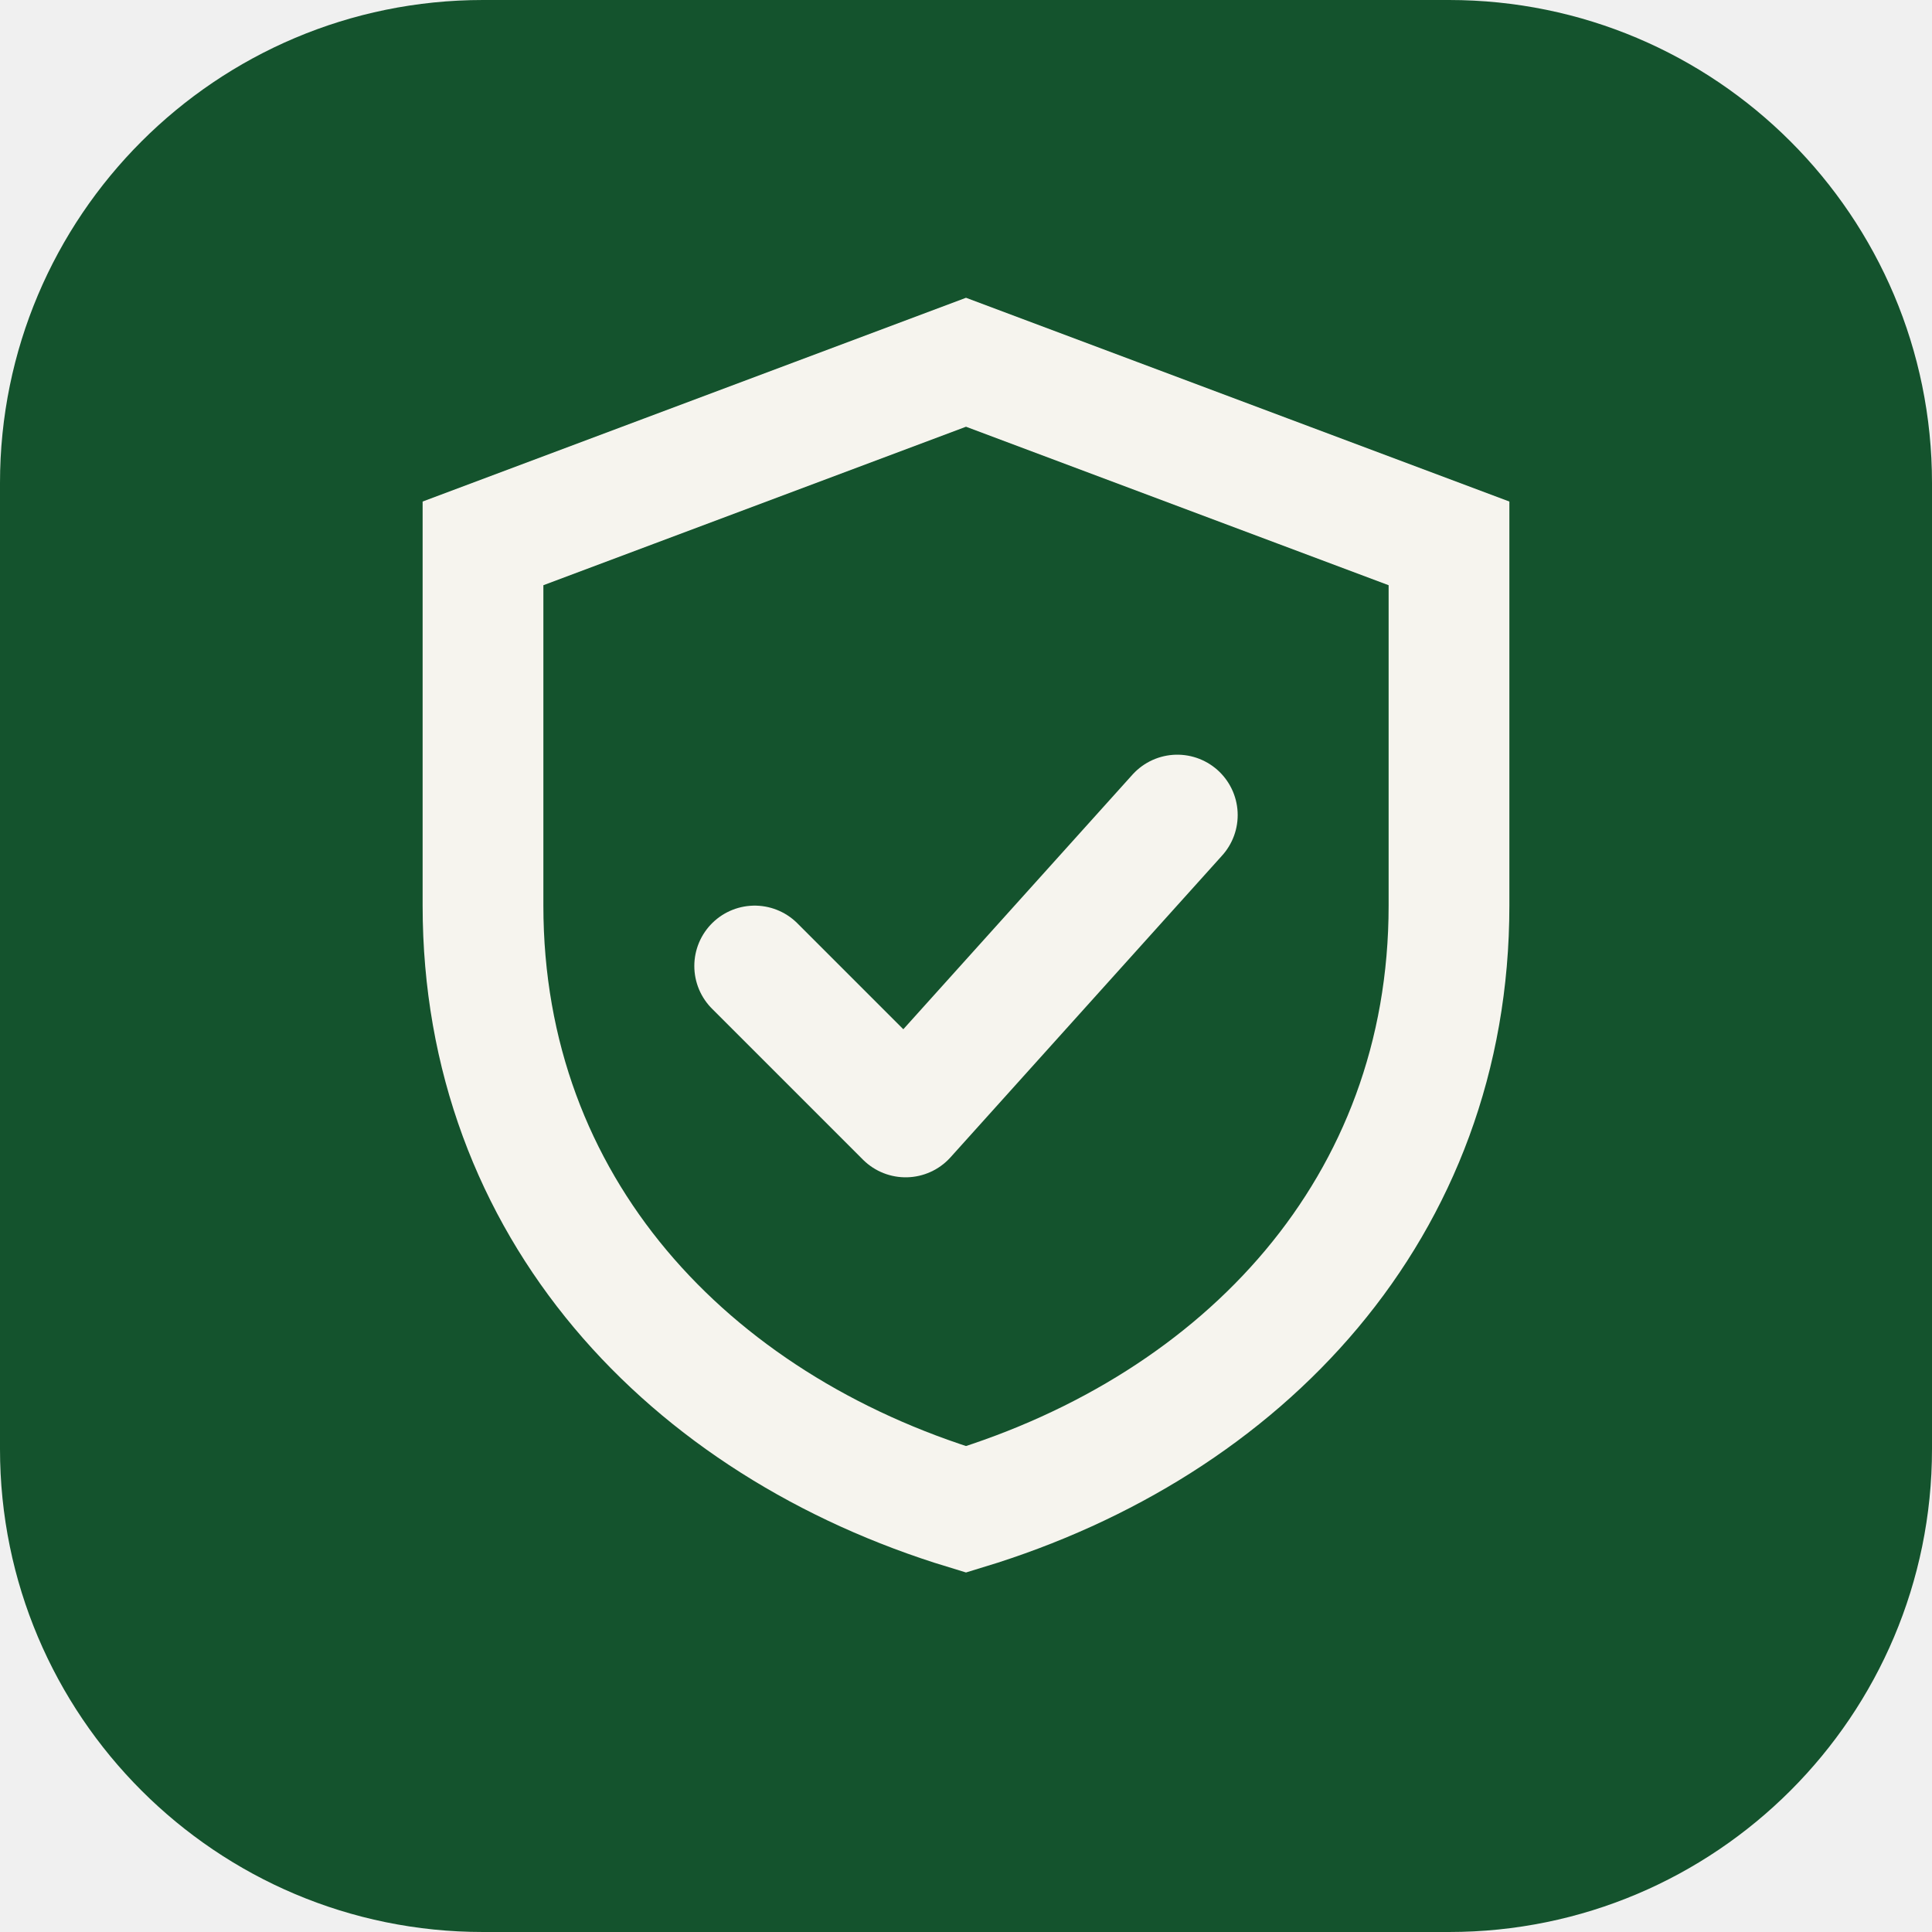
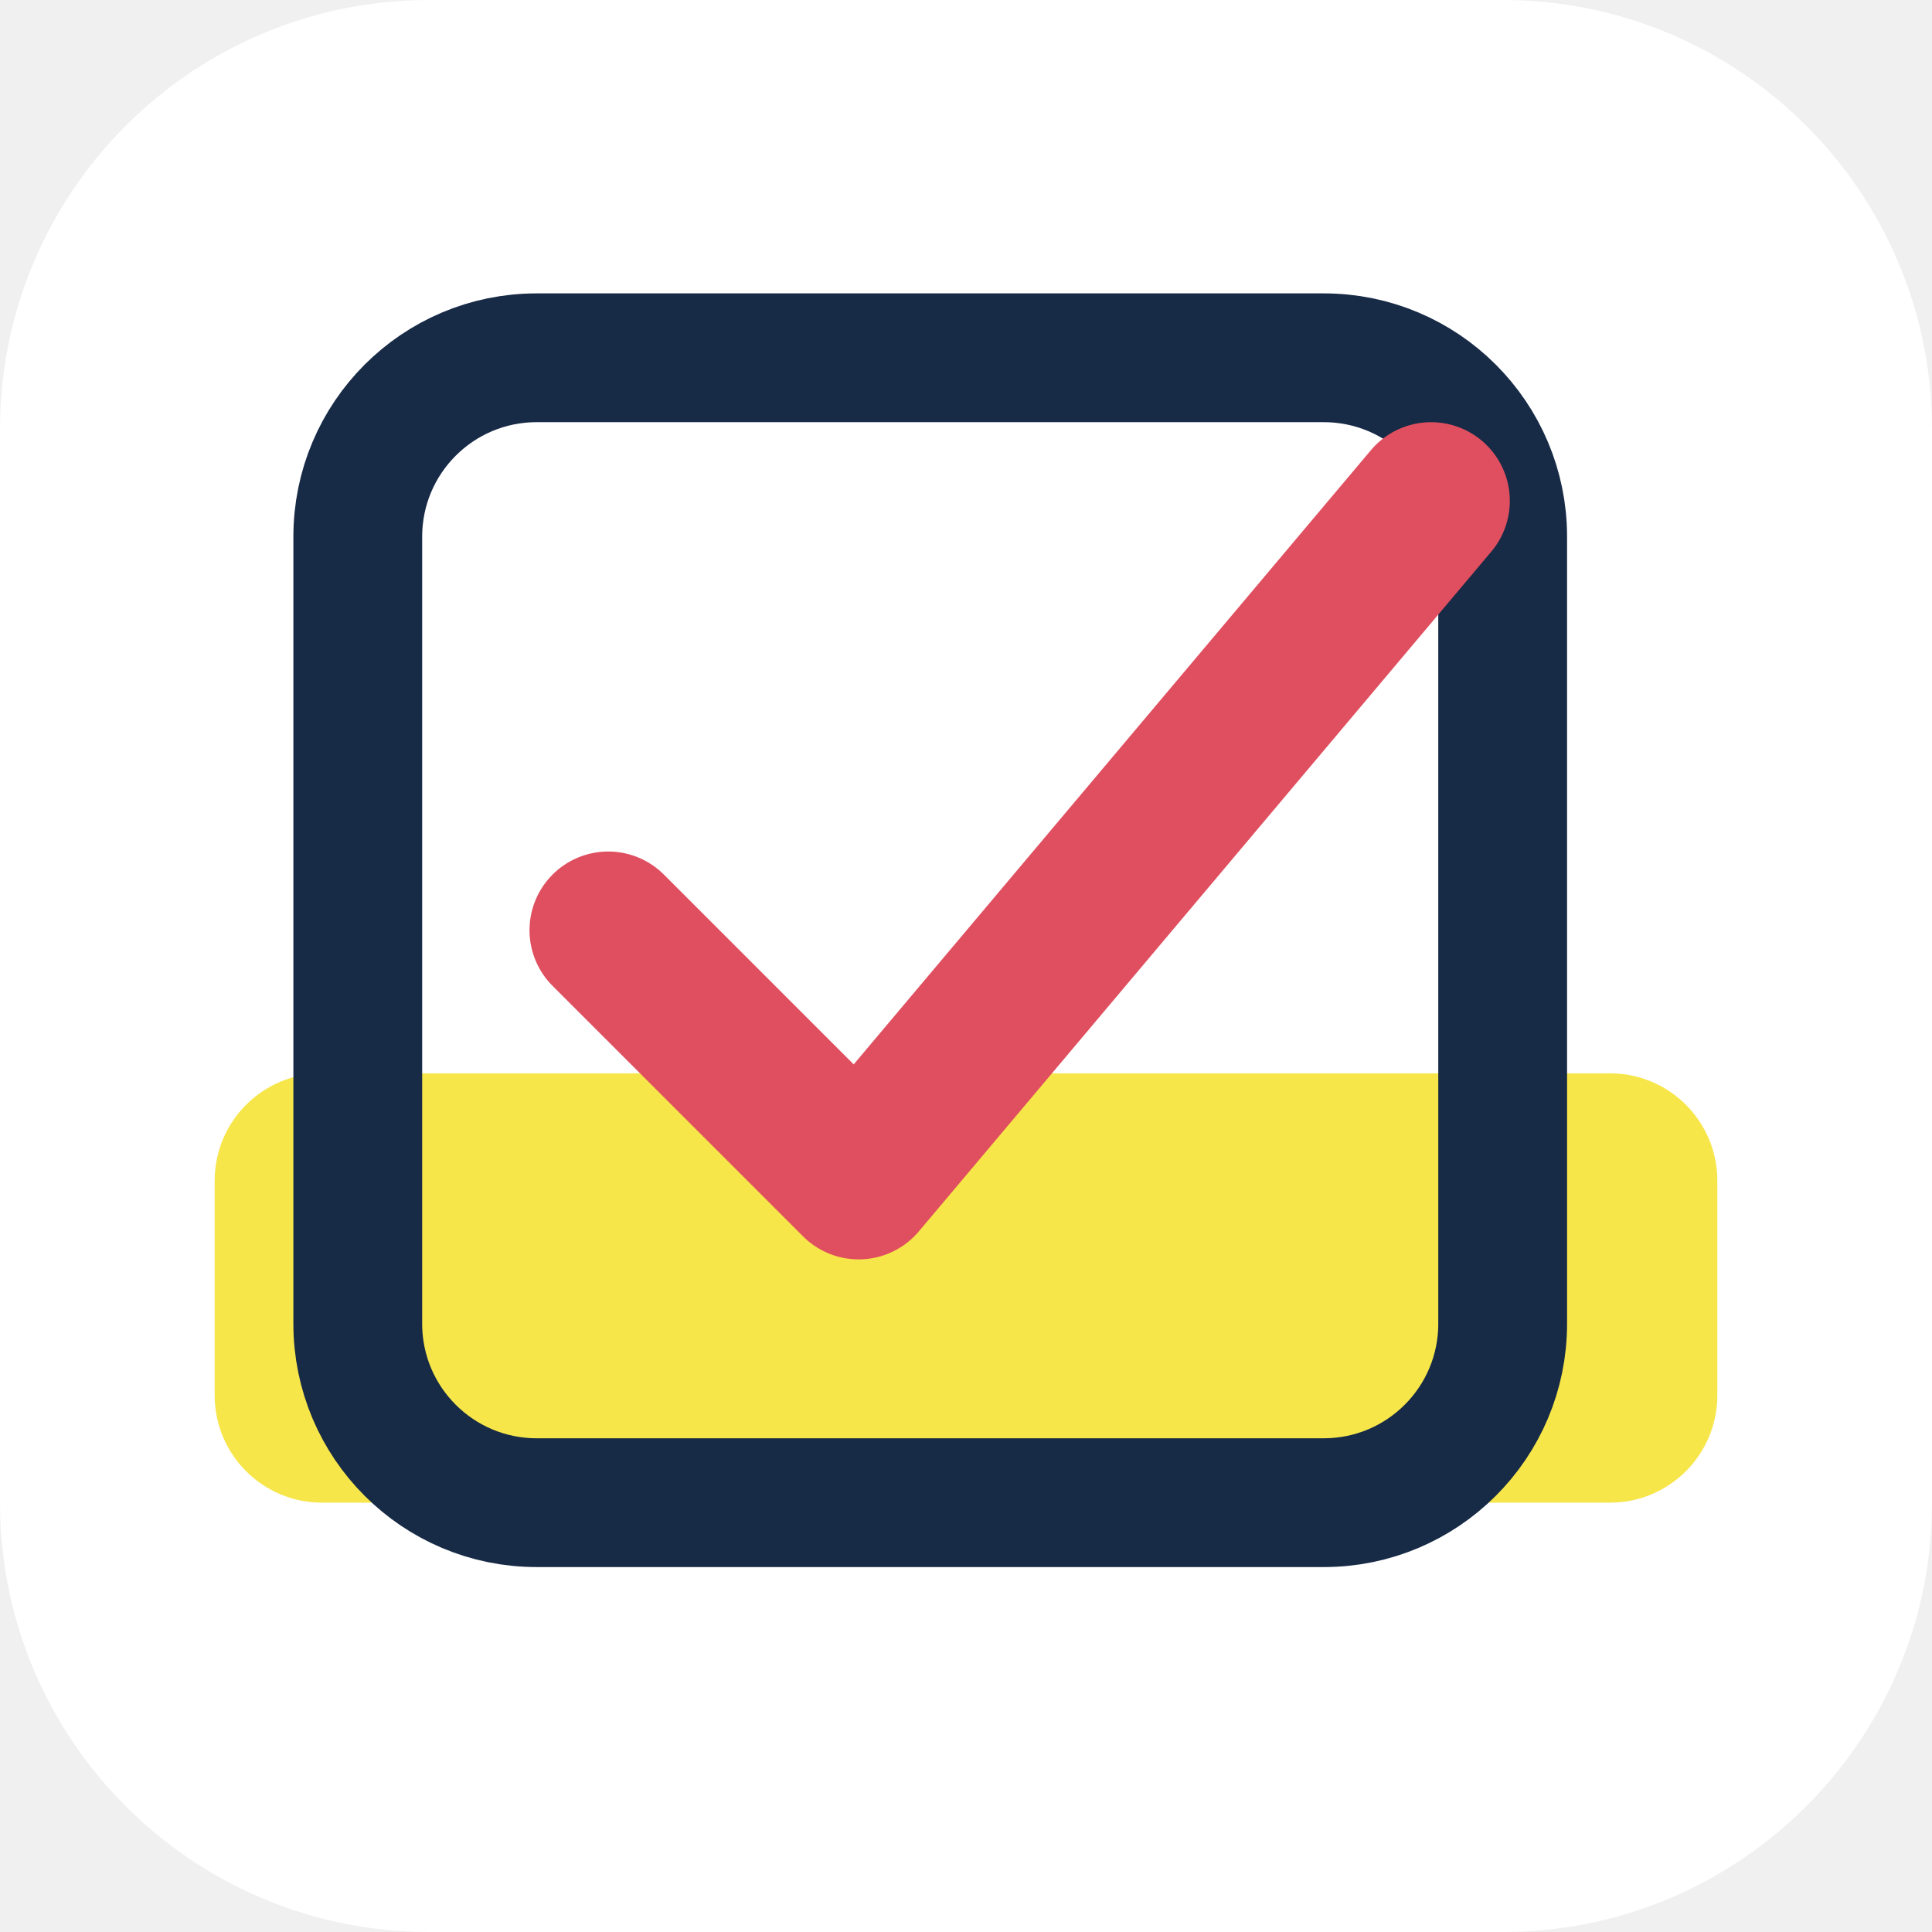
- <svg xmlns="http://www.w3.org/2000/svg" viewBox="0 0 32 32">
-   <rect width="32" height="32" rx="8" fill="#14532d" />
-   <path d="M16 6l8 3v6c0 5-3.4 8.6-8 10-4.6-1.4-8-5-8-10V9l8-3z" fill="none" stroke="#f6f4ee" stroke-width="2" />
-   <path d="M12.5 16l2.5 2.5 4.5-5" fill="none" stroke="#f6f4ee" stroke-width="2" stroke-linecap="round" stroke-linejoin="round" />
+ <svg xmlns="http://www.w3.org/2000/svg" viewBox="0 0 54 54">
+   <rect width="54" height="54" rx="12" fill="#fff" />
+   <rect x="6" y="30" width="42" height="12" rx="3" fill="#F7E64A" />
+   <rect x="10" y="10" width="32" height="32" rx="5" fill="none" stroke="#172A46" stroke-width="3.6" />
+   <path d="M17 26l7 7 16-19" fill="none" stroke="#E04F5F" stroke-width="4.4" stroke-linecap="round" stroke-linejoin="round" />
</svg>
